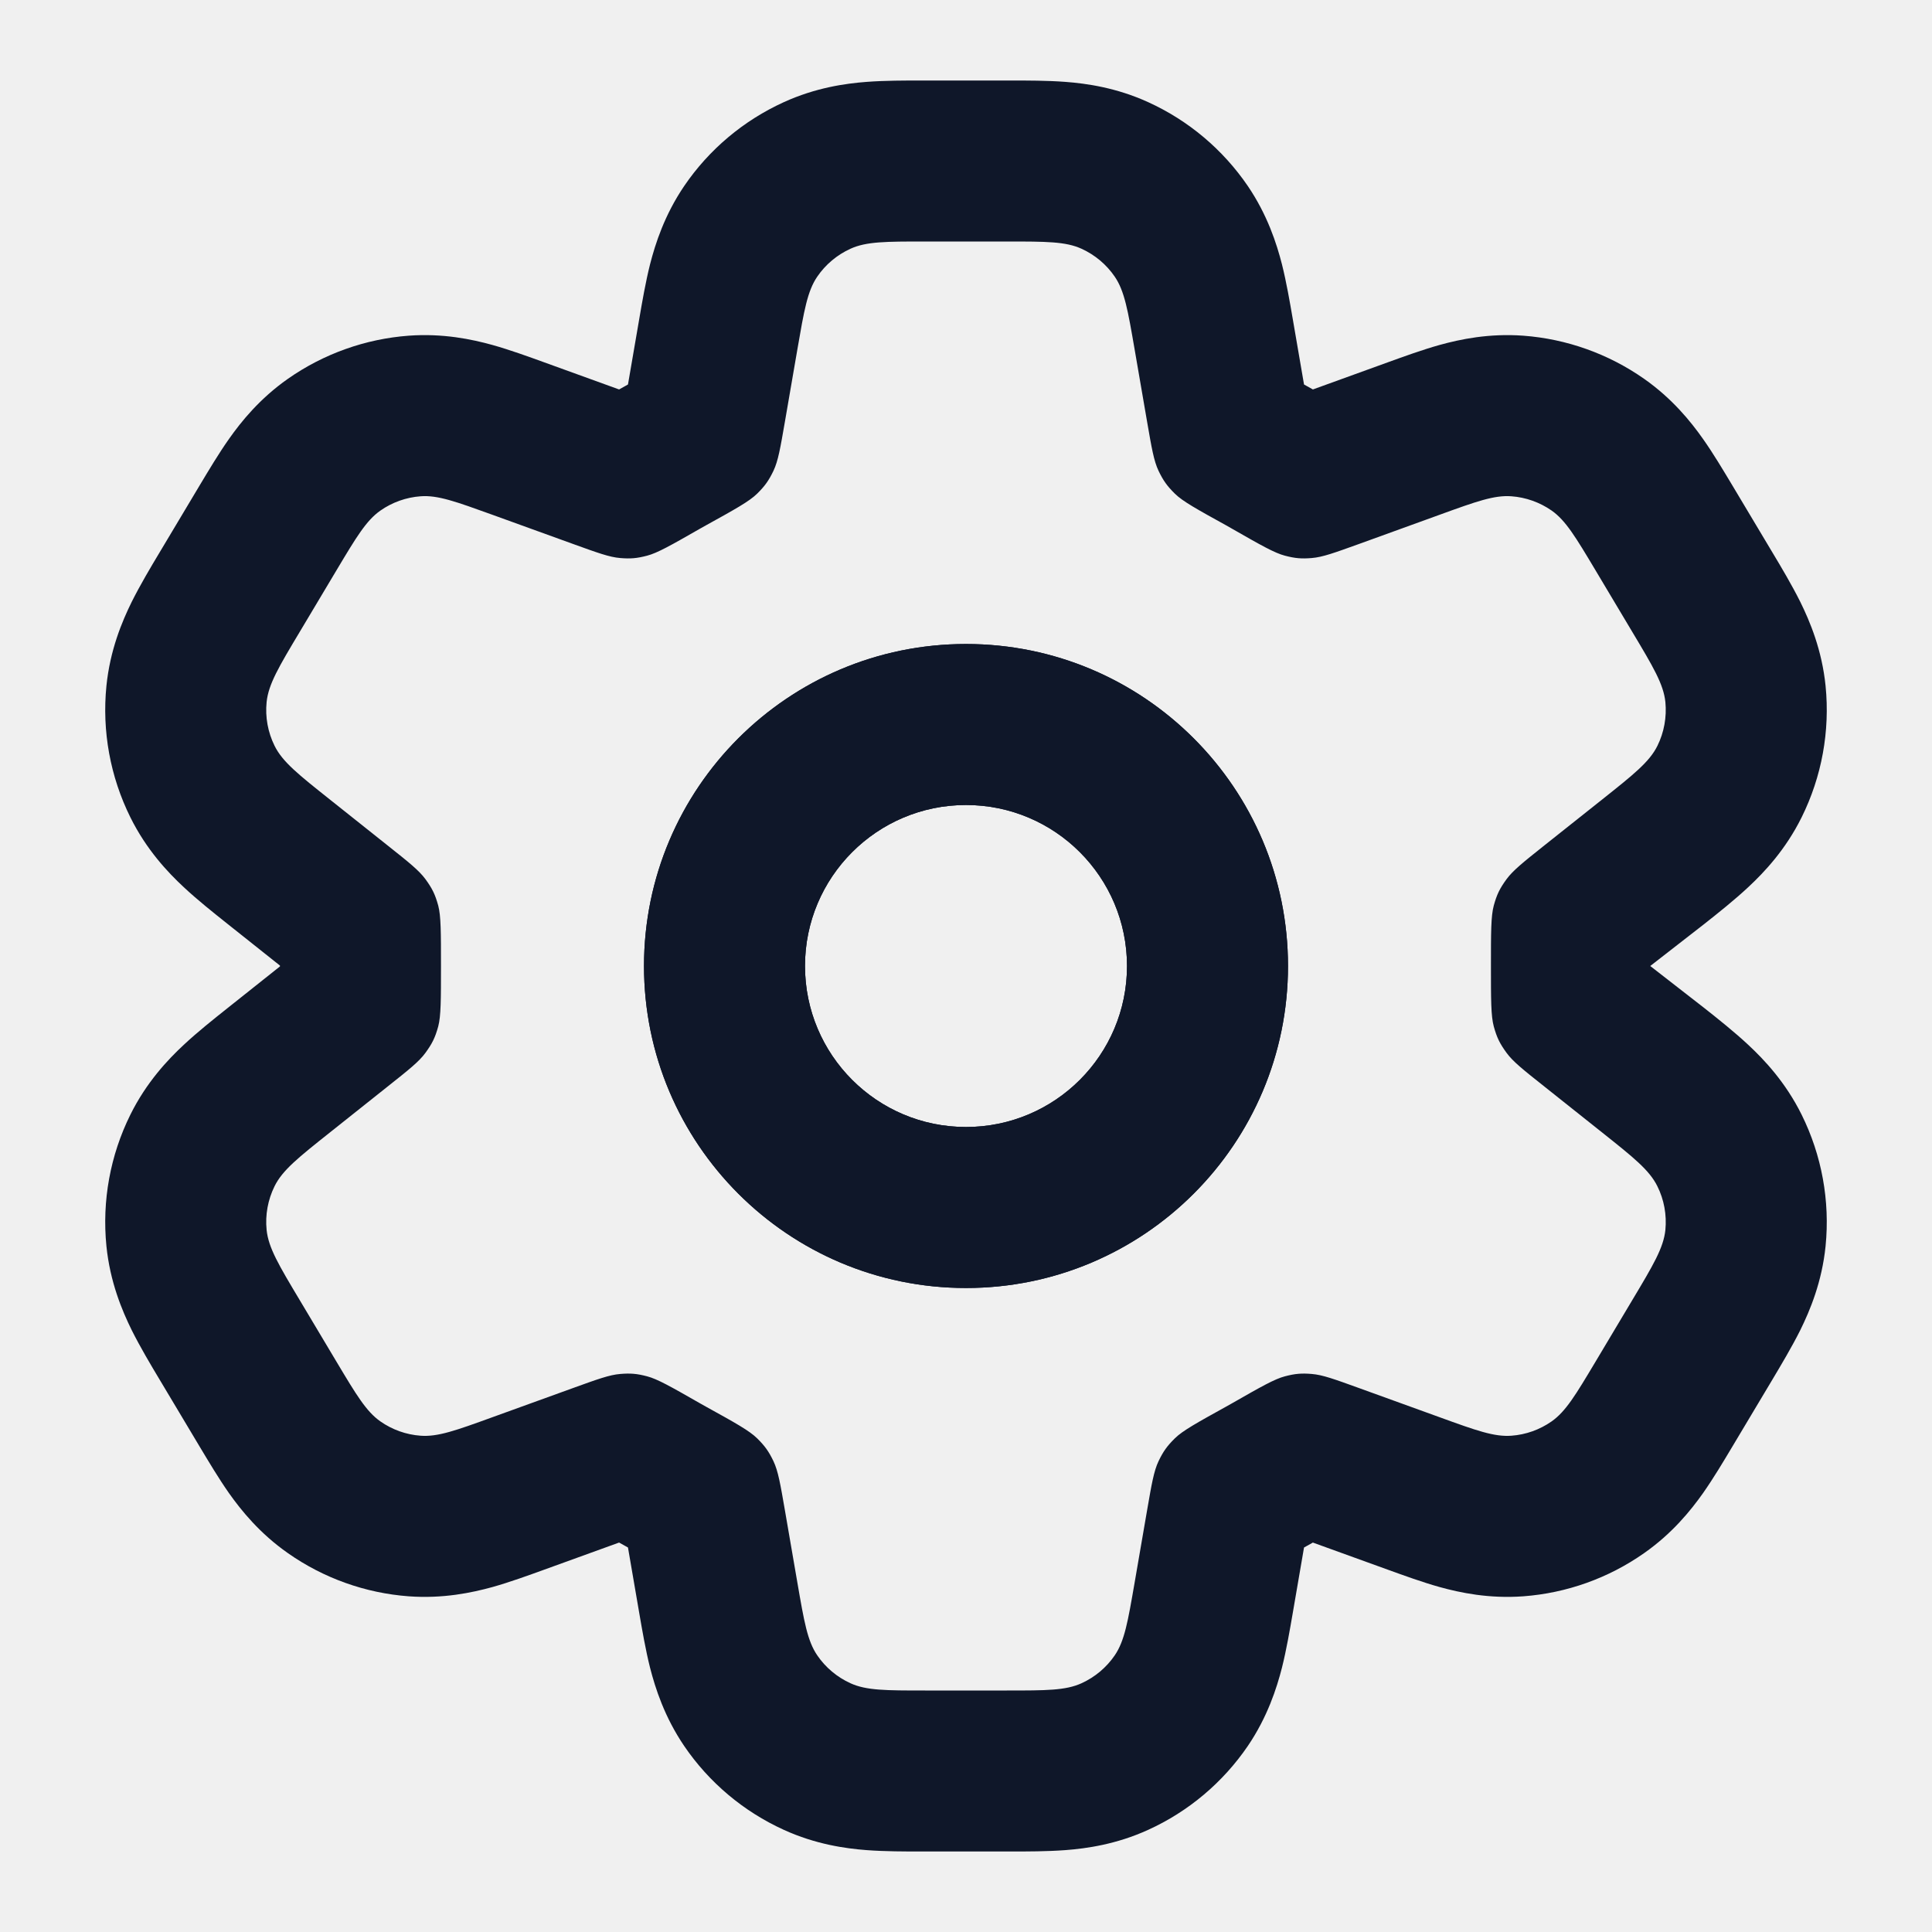
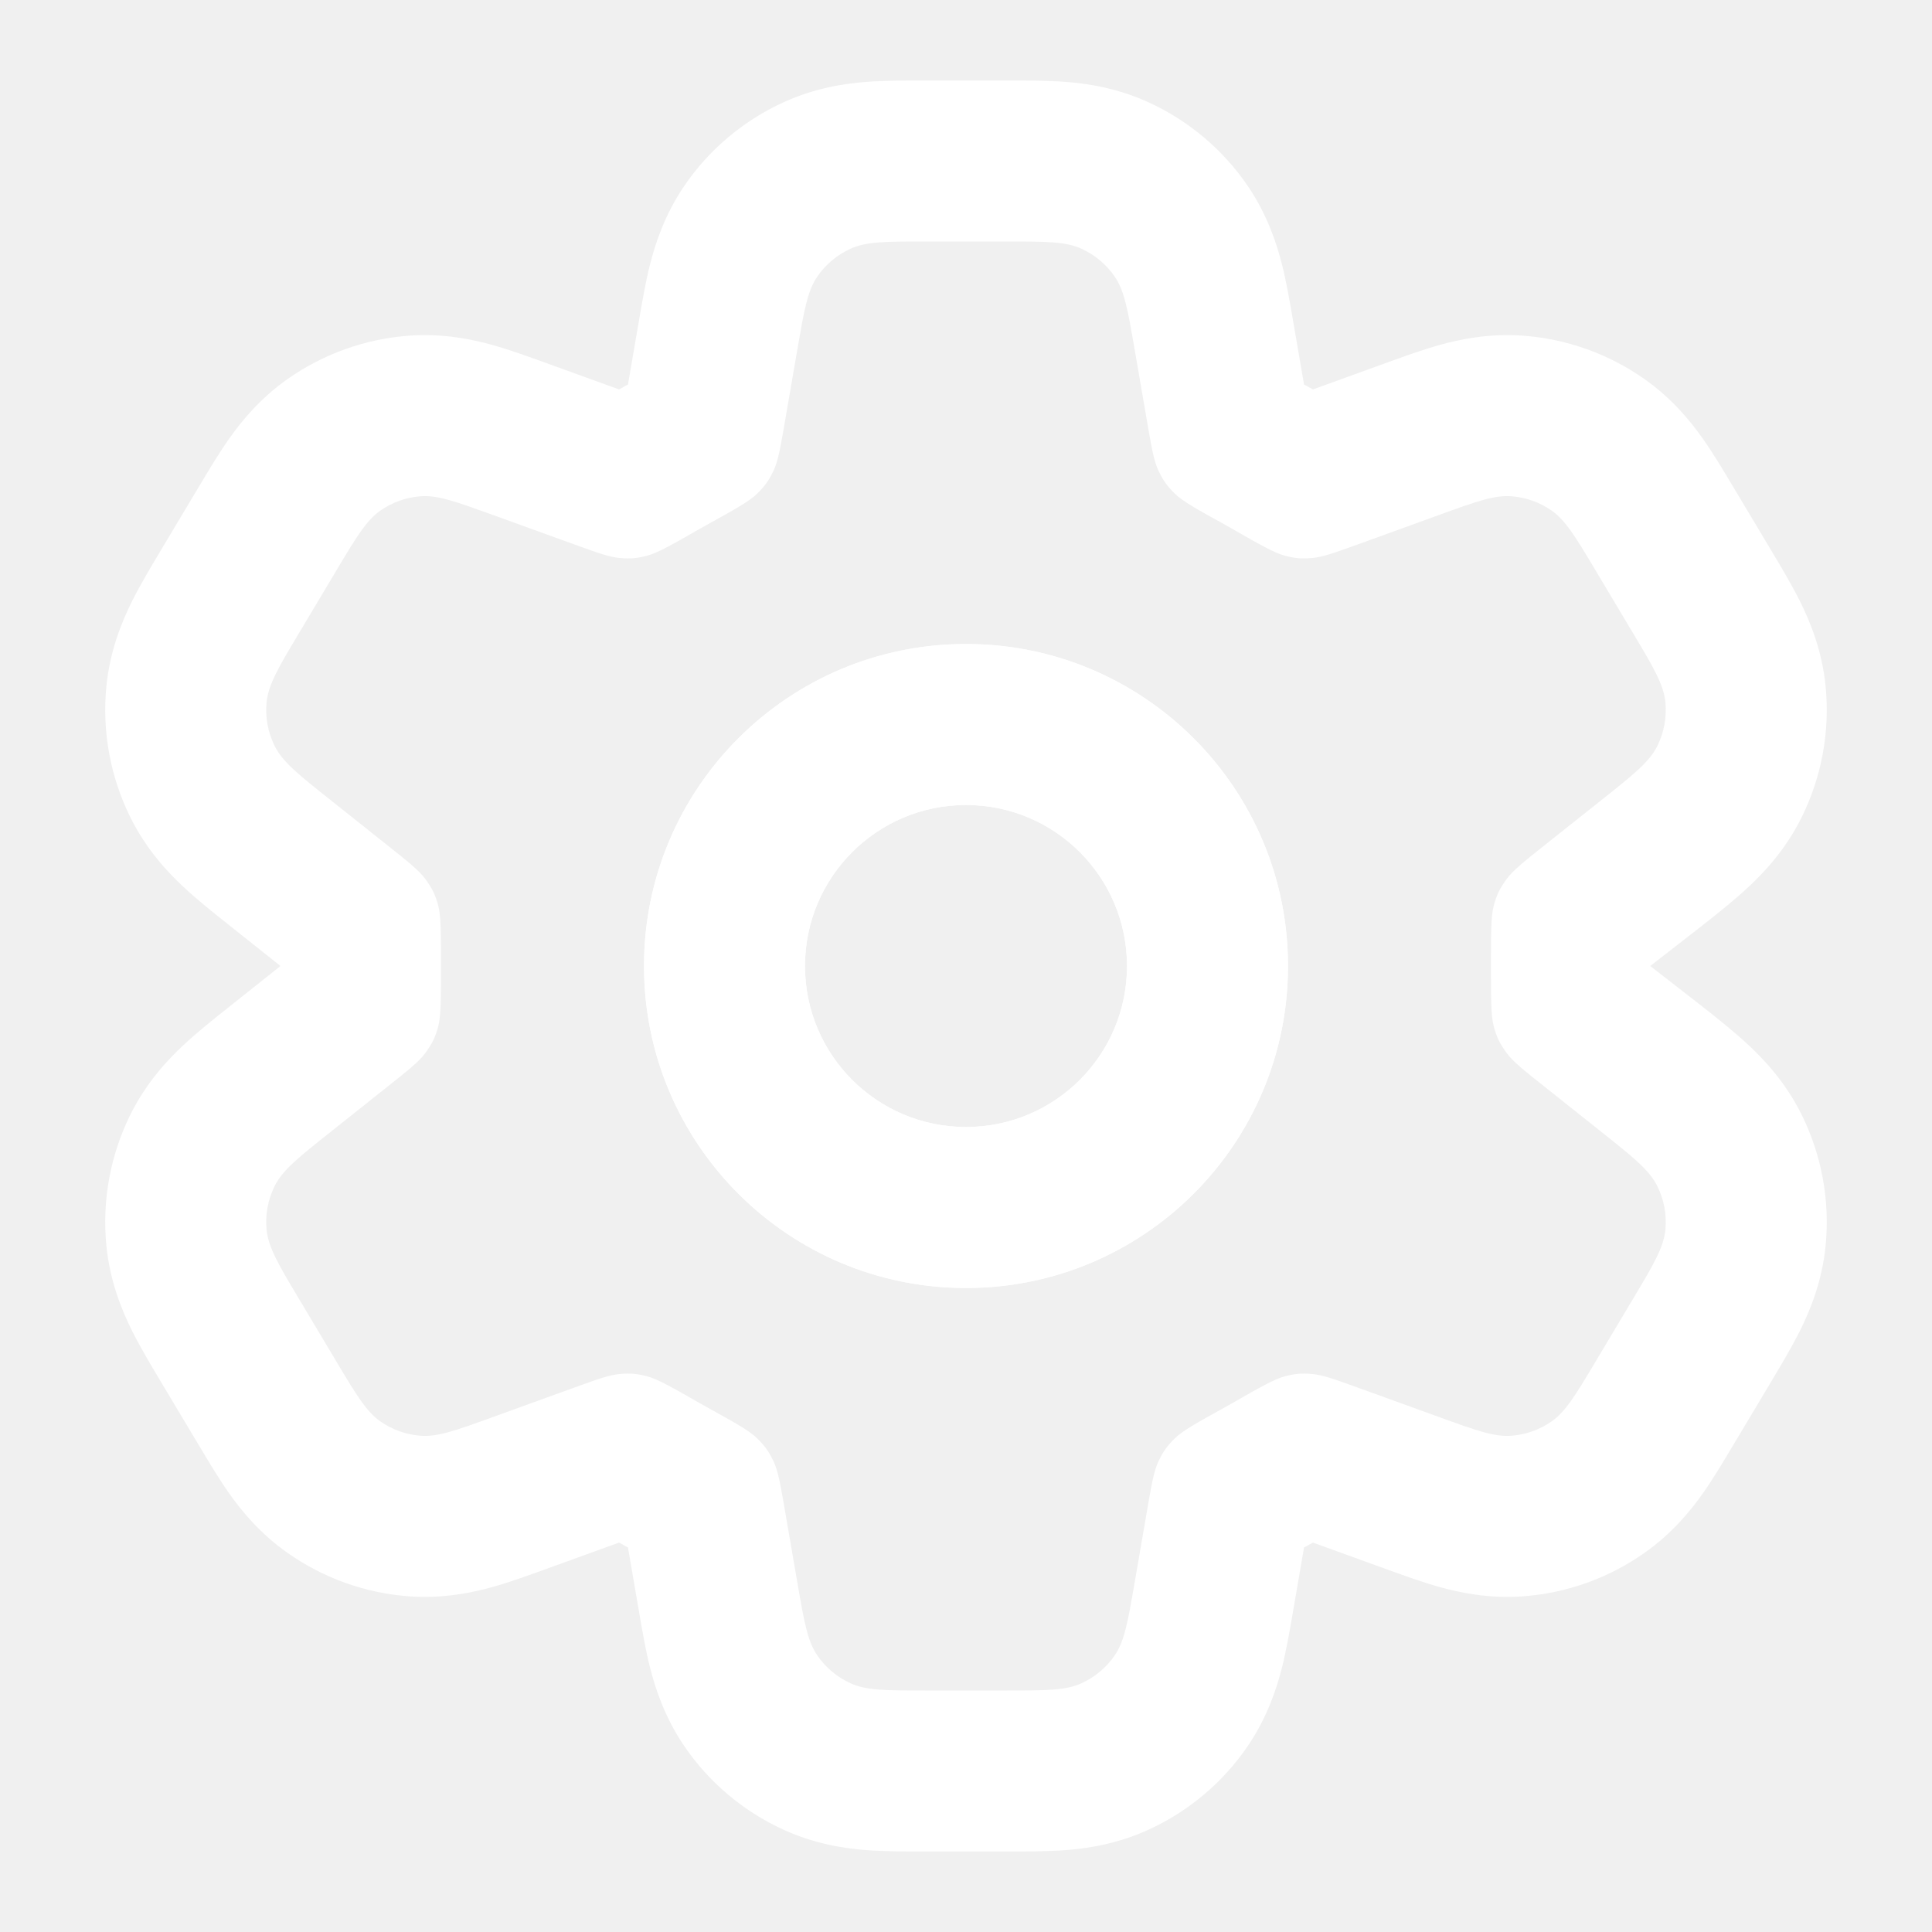
<svg xmlns="http://www.w3.org/2000/svg" width="800px" height="800px" viewBox="0 0 24 24" fill="none">
-   <path fill-rule="evenodd" clip-rule="evenodd" d="M12 8C9.791 8 8 9.791 8 12C8 14.209 9.791 16 12 16C14.209 16 16 14.209 16 12C16 9.791 14.209 8 12 8ZM10 12C10 10.896 10.895 10 12 10C13.105 10 14 10.896 14 12C14 13.105 13.105 14 12 14C10.895 14 10 13.105 10 12Z" fill="#0F1729" />
-   <path fill-rule="evenodd" clip-rule="evenodd" d="M12 8C9.791 8 8 9.791 8 12C8 14.209 9.791 16 12 16C14.209 16 16 14.209 16 12C16 9.791 14.209 8 12 8ZM10 12C10 10.896 10.895 10 12 10C13.105 10 14 10.896 14 12C14 13.105 13.105 14 12 14C10.895 14 10 13.105 10 12Z" fill="#0F1729" />
-   <path fill-rule="evenodd" clip-rule="evenodd" d="M10.767 1.017C10.992 1 11.245 1 11.452 1L12.548 1C12.755 1 13.008 1 13.233 1.017C13.499 1.037 13.868 1.089 14.263 1.269C14.764 1.497 15.191 1.857 15.501 2.311C15.745 2.671 15.859 3.026 15.925 3.284C15.98 3.503 16.023 3.752 16.058 3.956L16.199 4.776L16.202 4.778C16.237 4.797 16.271 4.817 16.306 4.836L16.309 4.838L17.245 4.499C17.436 4.43 17.669 4.345 17.884 4.285C18.137 4.215 18.495 4.139 18.922 4.17C19.461 4.21 19.98 4.395 20.424 4.706C20.773 4.951 21.003 5.236 21.155 5.452C21.283 5.633 21.41 5.847 21.514 6.02L22.016 6.86C22.126 7.043 22.259 7.267 22.363 7.475C22.484 7.72 22.633 8.075 22.678 8.521C22.734 9.082 22.631 9.648 22.38 10.154C22.181 10.555 21.917 10.835 21.717 11.021C21.547 11.18 21.343 11.342 21.175 11.475L20.5 12L21.175 12.525C21.343 12.658 21.547 12.82 21.717 12.979C21.917 13.165 22.181 13.445 22.38 13.846C22.631 14.352 22.734 14.918 22.678 15.479C22.633 15.925 22.484 16.28 22.363 16.525C22.259 16.733 22.125 16.957 22.016 17.14L21.514 17.98C21.41 18.154 21.283 18.367 21.155 18.549C21.003 18.764 20.773 19.049 20.423 19.294C19.98 19.605 19.461 19.79 18.922 19.83C18.495 19.861 18.137 19.785 17.884 19.715C17.669 19.655 17.436 19.57 17.245 19.501L16.308 19.162L16.306 19.164C16.271 19.183 16.237 19.203 16.202 19.222L16.199 19.224L16.058 20.044C16.023 20.247 15.98 20.497 15.925 20.716C15.859 20.974 15.745 21.329 15.501 21.689C15.191 22.143 14.764 22.503 14.263 22.731C13.868 22.911 13.499 22.963 13.233 22.983C13.007 23 12.755 23 12.548 23H11.452C11.245 23 10.992 23 10.767 22.983C10.501 22.963 10.132 22.911 9.737 22.731C9.236 22.503 8.808 22.143 8.499 21.689C8.255 21.329 8.141 20.974 8.075 20.716C8.02 20.497 7.977 20.247 7.942 20.044L7.801 19.224L7.798 19.222C7.763 19.203 7.728 19.183 7.694 19.164L7.691 19.162L6.755 19.501C6.564 19.57 6.331 19.655 6.117 19.715C5.863 19.785 5.505 19.861 5.078 19.83C4.539 19.79 4.02 19.605 3.577 19.294C3.227 19.049 2.997 18.764 2.845 18.549C2.717 18.367 2.59 18.153 2.486 17.98L1.984 17.14C1.874 16.957 1.741 16.733 1.637 16.525C1.516 16.28 1.367 15.925 1.322 15.479C1.266 14.918 1.369 14.352 1.62 13.846C1.819 13.445 2.083 13.165 2.283 12.979C2.453 12.82 2.657 12.658 2.824 12.525L3.478 12.005V11.995L2.824 11.475C2.657 11.342 2.453 11.18 2.283 11.021C2.083 10.835 1.819 10.555 1.62 10.154C1.369 9.648 1.266 9.082 1.322 8.521C1.367 8.075 1.516 7.72 1.637 7.475C1.741 7.267 1.874 7.043 1.984 6.86L2.486 6.02C2.59 5.847 2.717 5.633 2.845 5.452C2.997 5.236 3.227 4.951 3.576 4.706C4.02 4.395 4.539 4.21 5.078 4.17C5.505 4.139 5.863 4.215 6.116 4.285C6.331 4.345 6.564 4.43 6.755 4.499L7.691 4.838L7.694 4.836C7.728 4.817 7.763 4.797 7.798 4.778L7.801 4.776L7.942 3.956C7.977 3.752 8.02 3.503 8.075 3.284C8.141 3.026 8.255 2.671 8.499 2.311C8.808 1.857 9.236 1.497 9.737 1.269C10.132 1.089 10.501 1.037 10.767 1.017ZM14.094 4.336C14.011 3.856 13.97 3.616 13.848 3.437C13.745 3.286 13.602 3.166 13.435 3.09C13.238 3 12.994 3 12.507 3H11.493C11.006 3 10.762 3 10.565 3.09C10.398 3.166 10.255 3.286 10.152 3.437C10.03 3.616 9.989 3.856 9.906 4.336L9.75 5.241C9.694 5.563 9.667 5.725 9.608 5.849C9.55 5.97 9.502 6.037 9.406 6.132C9.309 6.228 9.128 6.328 8.766 6.528C8.739 6.543 8.712 6.558 8.686 6.573C8.34 6.771 8.166 6.87 8.038 6.903C7.912 6.936 7.833 6.943 7.703 6.932C7.57 6.921 7.422 6.867 7.126 6.76L6.112 6.393C5.663 6.231 5.438 6.149 5.225 6.165C5.045 6.178 4.872 6.24 4.725 6.343C4.55 6.466 4.427 6.671 4.182 7.081L3.723 7.85C3.464 8.283 3.335 8.499 3.312 8.721C3.293 8.908 3.328 9.097 3.411 9.265C3.51 9.465 3.708 9.622 4.103 9.936L4.827 10.512C5.079 10.712 5.205 10.813 5.284 10.92C5.369 11.036 5.406 11.111 5.444 11.25C5.478 11.379 5.478 11.586 5.478 12C5.478 12.414 5.478 12.621 5.444 12.75C5.406 12.889 5.369 12.964 5.284 13.08C5.205 13.188 5.079 13.288 4.827 13.488L4.103 14.064C3.708 14.378 3.51 14.535 3.411 14.735C3.328 14.903 3.293 15.092 3.312 15.279C3.335 15.501 3.464 15.717 3.723 16.15L4.182 16.919C4.427 17.329 4.55 17.534 4.725 17.657C4.872 17.76 5.045 17.822 5.225 17.835C5.438 17.851 5.663 17.77 6.112 17.607L7.126 17.24C7.422 17.133 7.571 17.079 7.703 17.068C7.833 17.057 7.912 17.064 8.038 17.097C8.166 17.13 8.34 17.229 8.686 17.427C8.712 17.442 8.739 17.457 8.766 17.472C9.128 17.672 9.309 17.772 9.406 17.868C9.502 17.963 9.55 18.03 9.608 18.151C9.667 18.275 9.694 18.437 9.75 18.759L9.906 19.664C9.989 20.144 10.03 20.384 10.152 20.563C10.255 20.714 10.398 20.834 10.565 20.91C10.762 21 11.006 21 11.493 21H12.507C12.994 21 13.238 21 13.435 20.91C13.602 20.834 13.745 20.714 13.848 20.563C13.97 20.384 14.011 20.144 14.094 19.664L14.25 18.759C14.306 18.437 14.333 18.275 14.392 18.151C14.45 18.03 14.498 17.963 14.594 17.868C14.691 17.772 14.873 17.672 15.234 17.472C15.261 17.457 15.288 17.442 15.314 17.427C15.66 17.229 15.834 17.13 15.962 17.097C16.088 17.064 16.167 17.057 16.297 17.068C16.43 17.079 16.578 17.133 16.874 17.24L17.888 17.607C18.337 17.77 18.562 17.851 18.775 17.835C18.955 17.822 19.128 17.76 19.275 17.657C19.45 17.534 19.573 17.329 19.818 16.919L20.277 16.15C20.536 15.717 20.665 15.501 20.688 15.279C20.706 15.092 20.672 14.903 20.588 14.735C20.489 14.535 20.292 14.378 19.897 14.064L19.173 13.488C18.921 13.288 18.795 13.188 18.716 13.08C18.631 12.964 18.594 12.889 18.556 12.75C18.521 12.621 18.521 12.414 18.521 12C18.521 11.586 18.521 11.379 18.556 11.25C18.594 11.111 18.631 11.036 18.716 10.92C18.795 10.813 18.921 10.712 19.172 10.512L19.897 9.936C20.292 9.622 20.49 9.465 20.589 9.265C20.672 9.097 20.706 8.908 20.688 8.721C20.665 8.499 20.536 8.283 20.277 7.85L19.818 7.081C19.573 6.671 19.45 6.466 19.276 6.343C19.128 6.24 18.955 6.178 18.775 6.165C18.562 6.149 18.337 6.23 17.888 6.393L16.875 6.76C16.578 6.867 16.43 6.921 16.297 6.932C16.167 6.943 16.088 6.936 15.962 6.903C15.834 6.87 15.66 6.771 15.314 6.573C15.288 6.558 15.261 6.543 15.235 6.528C14.873 6.328 14.691 6.228 14.594 6.132C14.498 6.037 14.45 5.97 14.392 5.849C14.333 5.725 14.306 5.563 14.25 5.241L14.094 4.336Z" fill="#0F1729" />
+   <path fill-rule="evenodd" clip-rule="evenodd" d="M12 8C9.791 8 8 9.791 8 12C8 14.209 9.791 16 12 16C14.209 16 16 14.209 16 12C16 9.791 14.209 8 12 8ZM10 12C10 10.896 10.895 10 12 10C13.105 10 14 10.896 14 12C14 13.105 13.105 14 12 14C10.895 14 10 13.105 10 12Z" fill="#FFF" />
+   <path fill-rule="evenodd" clip-rule="evenodd" d="M12 8C9.791 8 8 9.791 8 12C8 14.209 9.791 16 12 16C14.209 16 16 14.209 16 12C16 9.791 14.209 8 12 8ZM10 12C10 10.896 10.895 10 12 10C13.105 10 14 10.896 14 12C14 13.105 13.105 14 12 14C10.895 14 10 13.105 10 12Z" fill="#FFF" />
+   <path fill-rule="evenodd" clip-rule="evenodd" d="M10.767 1.017C10.992 1 11.245 1 11.452 1L12.548 1C12.755 1 13.008 1 13.233 1.017C13.499 1.037 13.868 1.089 14.263 1.269C14.764 1.497 15.191 1.857 15.501 2.311C15.745 2.671 15.859 3.026 15.925 3.284C15.98 3.503 16.023 3.752 16.058 3.956L16.199 4.776L16.202 4.778C16.237 4.797 16.271 4.817 16.306 4.836L16.309 4.838L17.245 4.499C17.436 4.43 17.669 4.345 17.884 4.285C18.137 4.215 18.495 4.139 18.922 4.17C19.461 4.21 19.98 4.395 20.424 4.706C20.773 4.951 21.003 5.236 21.155 5.452C21.283 5.633 21.41 5.847 21.514 6.02L22.016 6.86C22.126 7.043 22.259 7.267 22.363 7.475C22.484 7.72 22.633 8.075 22.678 8.521C22.734 9.082 22.631 9.648 22.38 10.154C22.181 10.555 21.917 10.835 21.717 11.021C21.547 11.18 21.343 11.342 21.175 11.475L20.5 12L21.175 12.525C21.343 12.658 21.547 12.82 21.717 12.979C21.917 13.165 22.181 13.445 22.38 13.846C22.631 14.352 22.734 14.918 22.678 15.479C22.633 15.925 22.484 16.28 22.363 16.525C22.259 16.733 22.125 16.957 22.016 17.14L21.514 17.98C21.41 18.154 21.283 18.367 21.155 18.549C21.003 18.764 20.773 19.049 20.423 19.294C19.98 19.605 19.461 19.79 18.922 19.83C18.495 19.861 18.137 19.785 17.884 19.715C17.669 19.655 17.436 19.57 17.245 19.501L16.308 19.162L16.306 19.164C16.271 19.183 16.237 19.203 16.202 19.222L16.199 19.224L16.058 20.044C16.023 20.247 15.98 20.497 15.925 20.716C15.859 20.974 15.745 21.329 15.501 21.689C15.191 22.143 14.764 22.503 14.263 22.731C13.868 22.911 13.499 22.963 13.233 22.983C13.007 23 12.755 23 12.548 23H11.452C11.245 23 10.992 23 10.767 22.983C10.501 22.963 10.132 22.911 9.737 22.731C9.236 22.503 8.808 22.143 8.499 21.689C8.255 21.329 8.141 20.974 8.075 20.716C8.02 20.497 7.977 20.247 7.942 20.044L7.801 19.224L7.798 19.222C7.763 19.203 7.728 19.183 7.694 19.164L7.691 19.162L6.755 19.501C6.564 19.57 6.331 19.655 6.117 19.715C5.863 19.785 5.505 19.861 5.078 19.83C4.539 19.79 4.02 19.605 3.577 19.294C3.227 19.049 2.997 18.764 2.845 18.549C2.717 18.367 2.59 18.153 2.486 17.98L1.984 17.14C1.874 16.957 1.741 16.733 1.637 16.525C1.516 16.28 1.367 15.925 1.322 15.479C1.266 14.918 1.369 14.352 1.62 13.846C1.819 13.445 2.083 13.165 2.283 12.979C2.453 12.82 2.657 12.658 2.824 12.525L3.478 12.005V11.995L2.824 11.475C2.657 11.342 2.453 11.18 2.283 11.021C2.083 10.835 1.819 10.555 1.62 10.154C1.369 9.648 1.266 9.082 1.322 8.521C1.367 8.075 1.516 7.72 1.637 7.475C1.741 7.267 1.874 7.043 1.984 6.86L2.486 6.02C2.59 5.847 2.717 5.633 2.845 5.452C2.997 5.236 3.227 4.951 3.576 4.706C4.02 4.395 4.539 4.21 5.078 4.17C5.505 4.139 5.863 4.215 6.116 4.285C6.331 4.345 6.564 4.43 6.755 4.499L7.691 4.838L7.694 4.836C7.728 4.817 7.763 4.797 7.798 4.778L7.801 4.776L7.942 3.956C7.977 3.752 8.02 3.503 8.075 3.284C8.141 3.026 8.255 2.671 8.499 2.311C8.808 1.857 9.236 1.497 9.737 1.269C10.132 1.089 10.501 1.037 10.767 1.017ZM14.094 4.336C14.011 3.856 13.97 3.616 13.848 3.437C13.745 3.286 13.602 3.166 13.435 3.09C13.238 3 12.994 3 12.507 3H11.493C11.006 3 10.762 3 10.565 3.09C10.398 3.166 10.255 3.286 10.152 3.437C10.03 3.616 9.989 3.856 9.906 4.336L9.75 5.241C9.694 5.563 9.667 5.725 9.608 5.849C9.55 5.97 9.502 6.037 9.406 6.132C9.309 6.228 9.128 6.328 8.766 6.528C8.739 6.543 8.712 6.558 8.686 6.573C8.34 6.771 8.166 6.87 8.038 6.903C7.912 6.936 7.833 6.943 7.703 6.932C7.57 6.921 7.422 6.867 7.126 6.76L6.112 6.393C5.663 6.231 5.438 6.149 5.225 6.165C5.045 6.178 4.872 6.24 4.725 6.343C4.55 6.466 4.427 6.671 4.182 7.081L3.723 7.85C3.464 8.283 3.335 8.499 3.312 8.721C3.293 8.908 3.328 9.097 3.411 9.265C3.51 9.465 3.708 9.622 4.103 9.936L4.827 10.512C5.079 10.712 5.205 10.813 5.284 10.92C5.369 11.036 5.406 11.111 5.444 11.25C5.478 11.379 5.478 11.586 5.478 12C5.478 12.414 5.478 12.621 5.444 12.75C5.406 12.889 5.369 12.964 5.284 13.08C5.205 13.188 5.079 13.288 4.827 13.488L4.103 14.064C3.708 14.378 3.51 14.535 3.411 14.735C3.328 14.903 3.293 15.092 3.312 15.279C3.335 15.501 3.464 15.717 3.723 16.15L4.182 16.919C4.427 17.329 4.55 17.534 4.725 17.657C4.872 17.76 5.045 17.822 5.225 17.835C5.438 17.851 5.663 17.77 6.112 17.607L7.126 17.24C7.422 17.133 7.571 17.079 7.703 17.068C7.833 17.057 7.912 17.064 8.038 17.097C8.166 17.13 8.34 17.229 8.686 17.427C8.712 17.442 8.739 17.457 8.766 17.472C9.128 17.672 9.309 17.772 9.406 17.868C9.502 17.963 9.55 18.03 9.608 18.151C9.667 18.275 9.694 18.437 9.75 18.759L9.906 19.664C9.989 20.144 10.03 20.384 10.152 20.563C10.255 20.714 10.398 20.834 10.565 20.91C10.762 21 11.006 21 11.493 21H12.507C12.994 21 13.238 21 13.435 20.91C13.602 20.834 13.745 20.714 13.848 20.563C13.97 20.384 14.011 20.144 14.094 19.664L14.25 18.759C14.306 18.437 14.333 18.275 14.392 18.151C14.45 18.03 14.498 17.963 14.594 17.868C14.691 17.772 14.873 17.672 15.234 17.472C15.261 17.457 15.288 17.442 15.314 17.427C15.66 17.229 15.834 17.13 15.962 17.097C16.088 17.064 16.167 17.057 16.297 17.068C16.43 17.079 16.578 17.133 16.874 17.24L17.888 17.607C18.337 17.77 18.562 17.851 18.775 17.835C18.955 17.822 19.128 17.76 19.275 17.657C19.45 17.534 19.573 17.329 19.818 16.919L20.277 16.15C20.536 15.717 20.665 15.501 20.688 15.279C20.706 15.092 20.672 14.903 20.588 14.735C20.489 14.535 20.292 14.378 19.897 14.064L19.173 13.488C18.921 13.288 18.795 13.188 18.716 13.08C18.631 12.964 18.594 12.889 18.556 12.75C18.521 12.621 18.521 12.414 18.521 12C18.521 11.586 18.521 11.379 18.556 11.25C18.594 11.111 18.631 11.036 18.716 10.92C18.795 10.813 18.921 10.712 19.172 10.512L19.897 9.936C20.292 9.622 20.49 9.465 20.589 9.265C20.672 9.097 20.706 8.908 20.688 8.721C20.665 8.499 20.536 8.283 20.277 7.85L19.818 7.081C19.573 6.671 19.45 6.466 19.276 6.343C19.128 6.24 18.955 6.178 18.775 6.165C18.562 6.149 18.337 6.23 17.888 6.393L16.875 6.76C16.578 6.867 16.43 6.921 16.297 6.932C16.167 6.943 16.088 6.936 15.962 6.903C15.834 6.87 15.66 6.771 15.314 6.573C15.288 6.558 15.261 6.543 15.235 6.528C14.873 6.328 14.691 6.228 14.594 6.132C14.498 6.037 14.45 5.97 14.392 5.849C14.333 5.725 14.306 5.563 14.25 5.241L14.094 4.336Z" fill="#FFFFFF" />
</svg>
